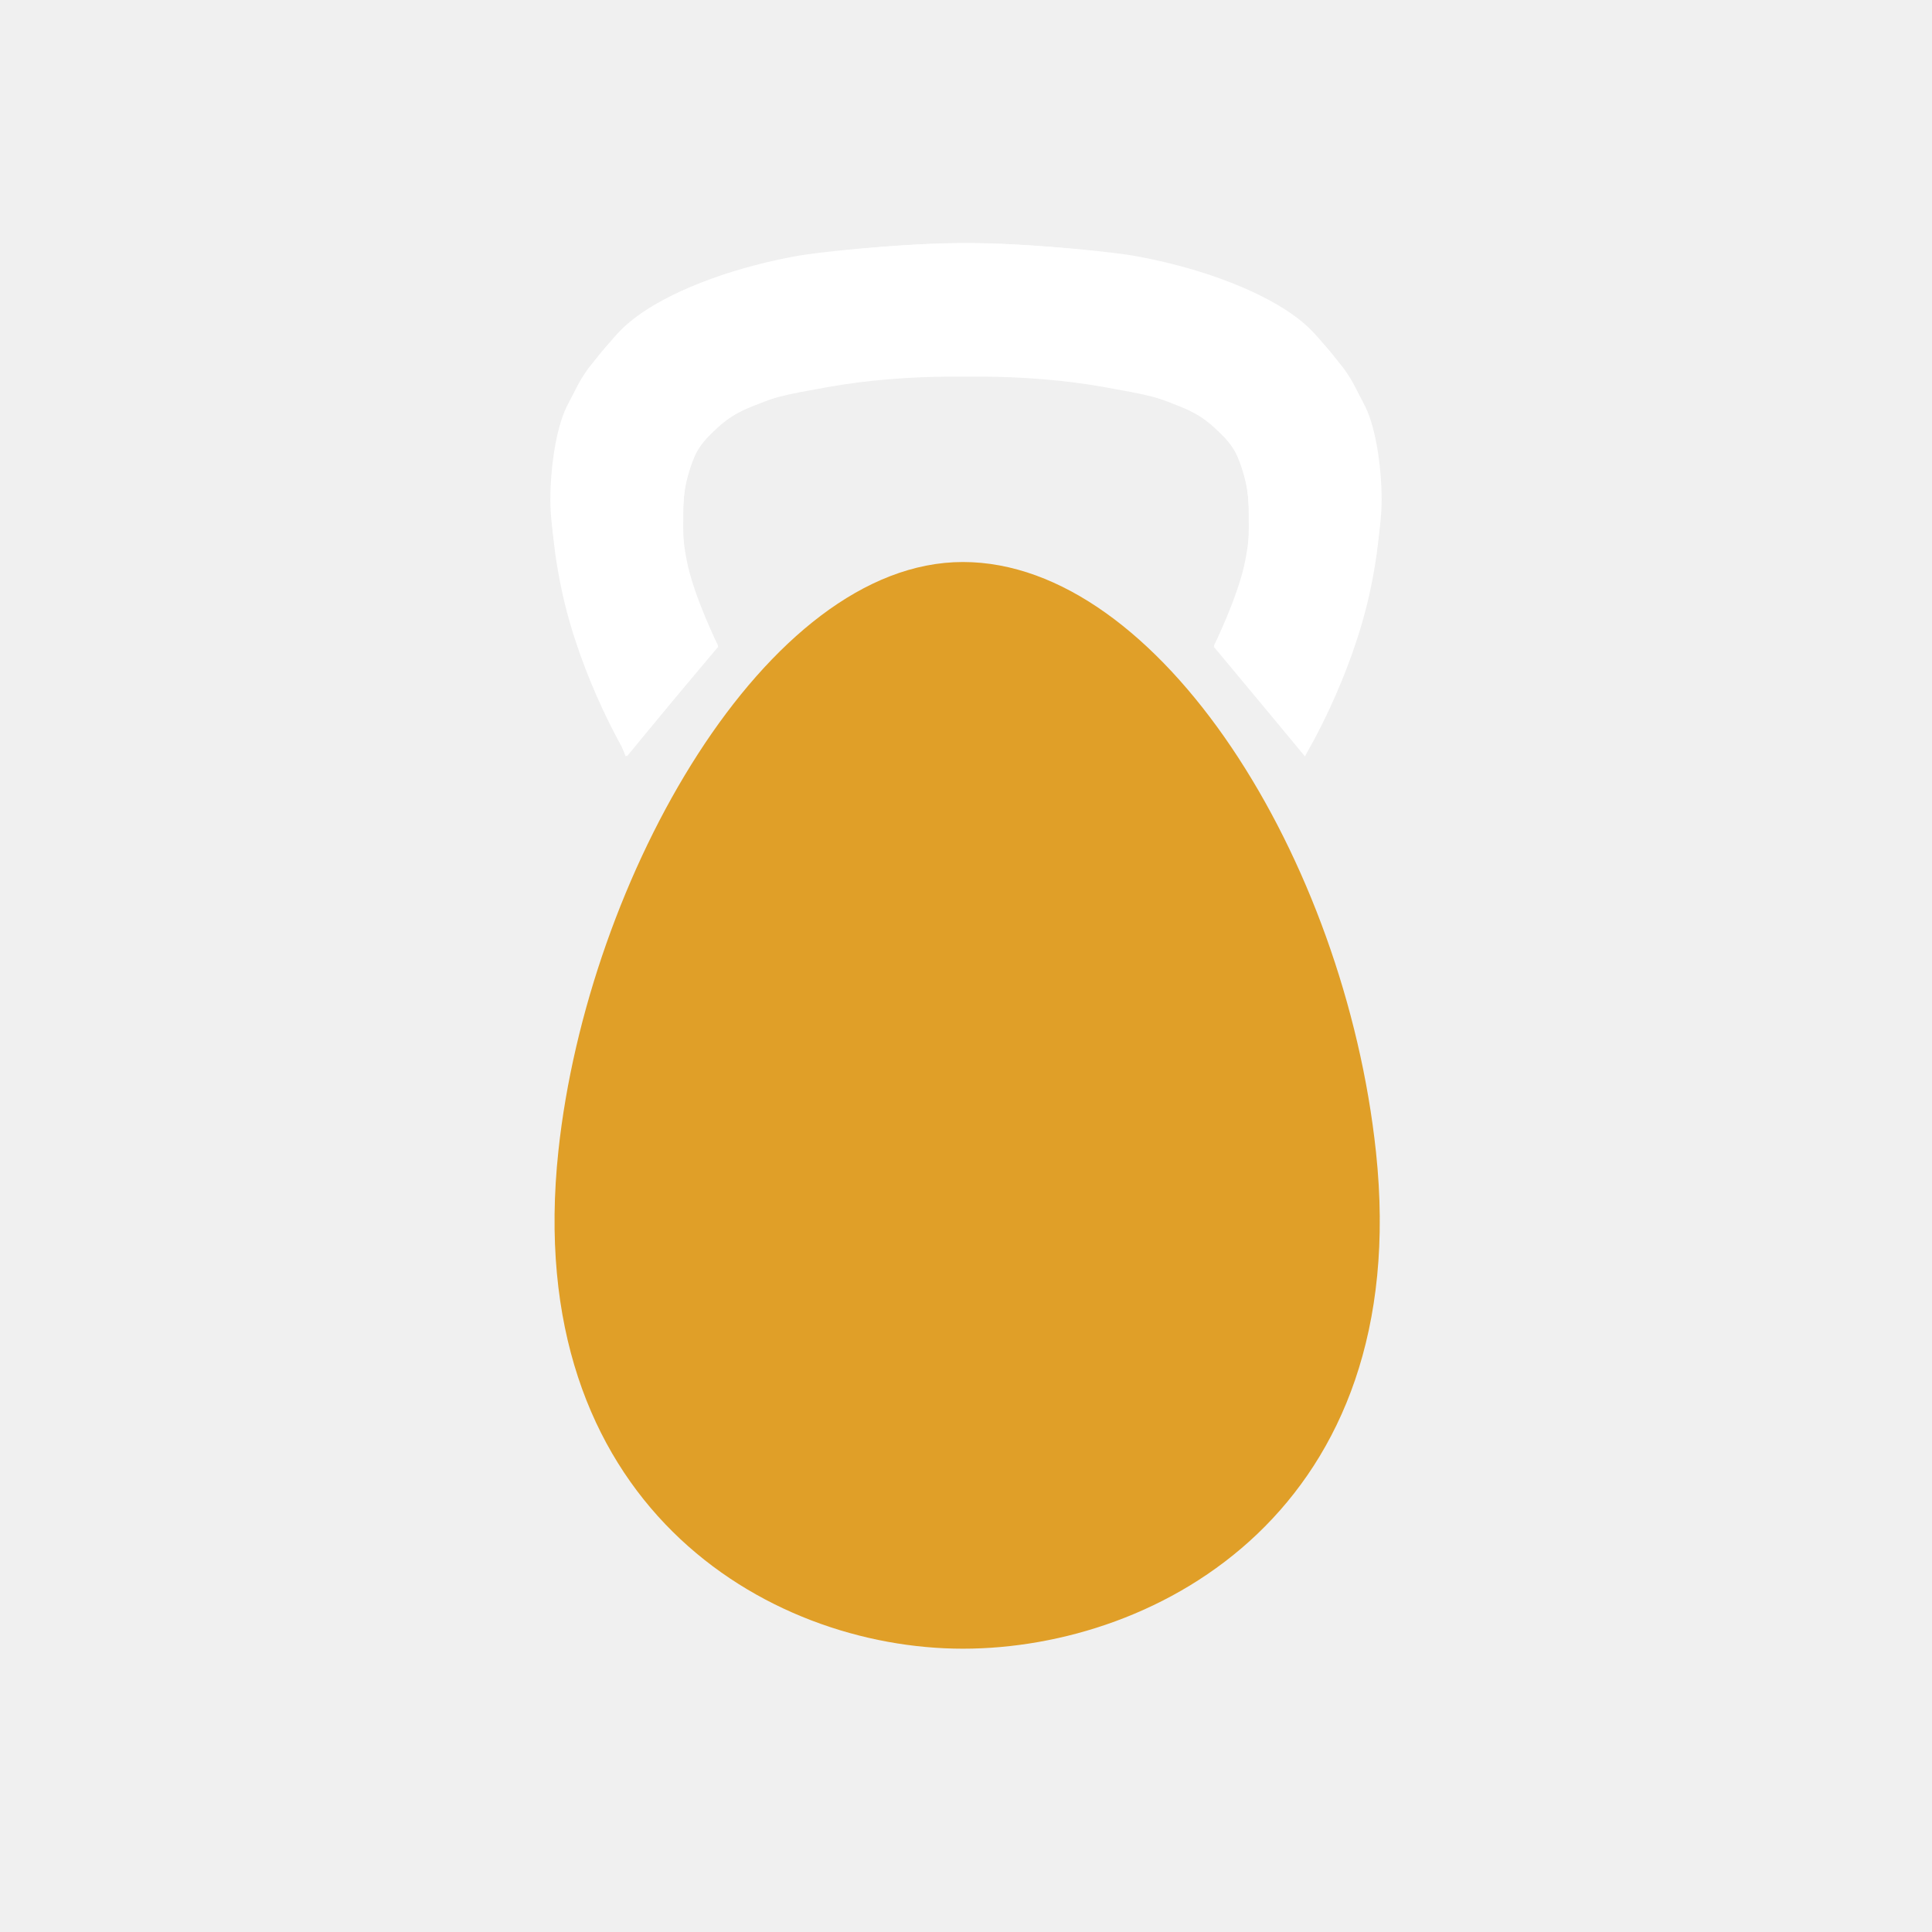
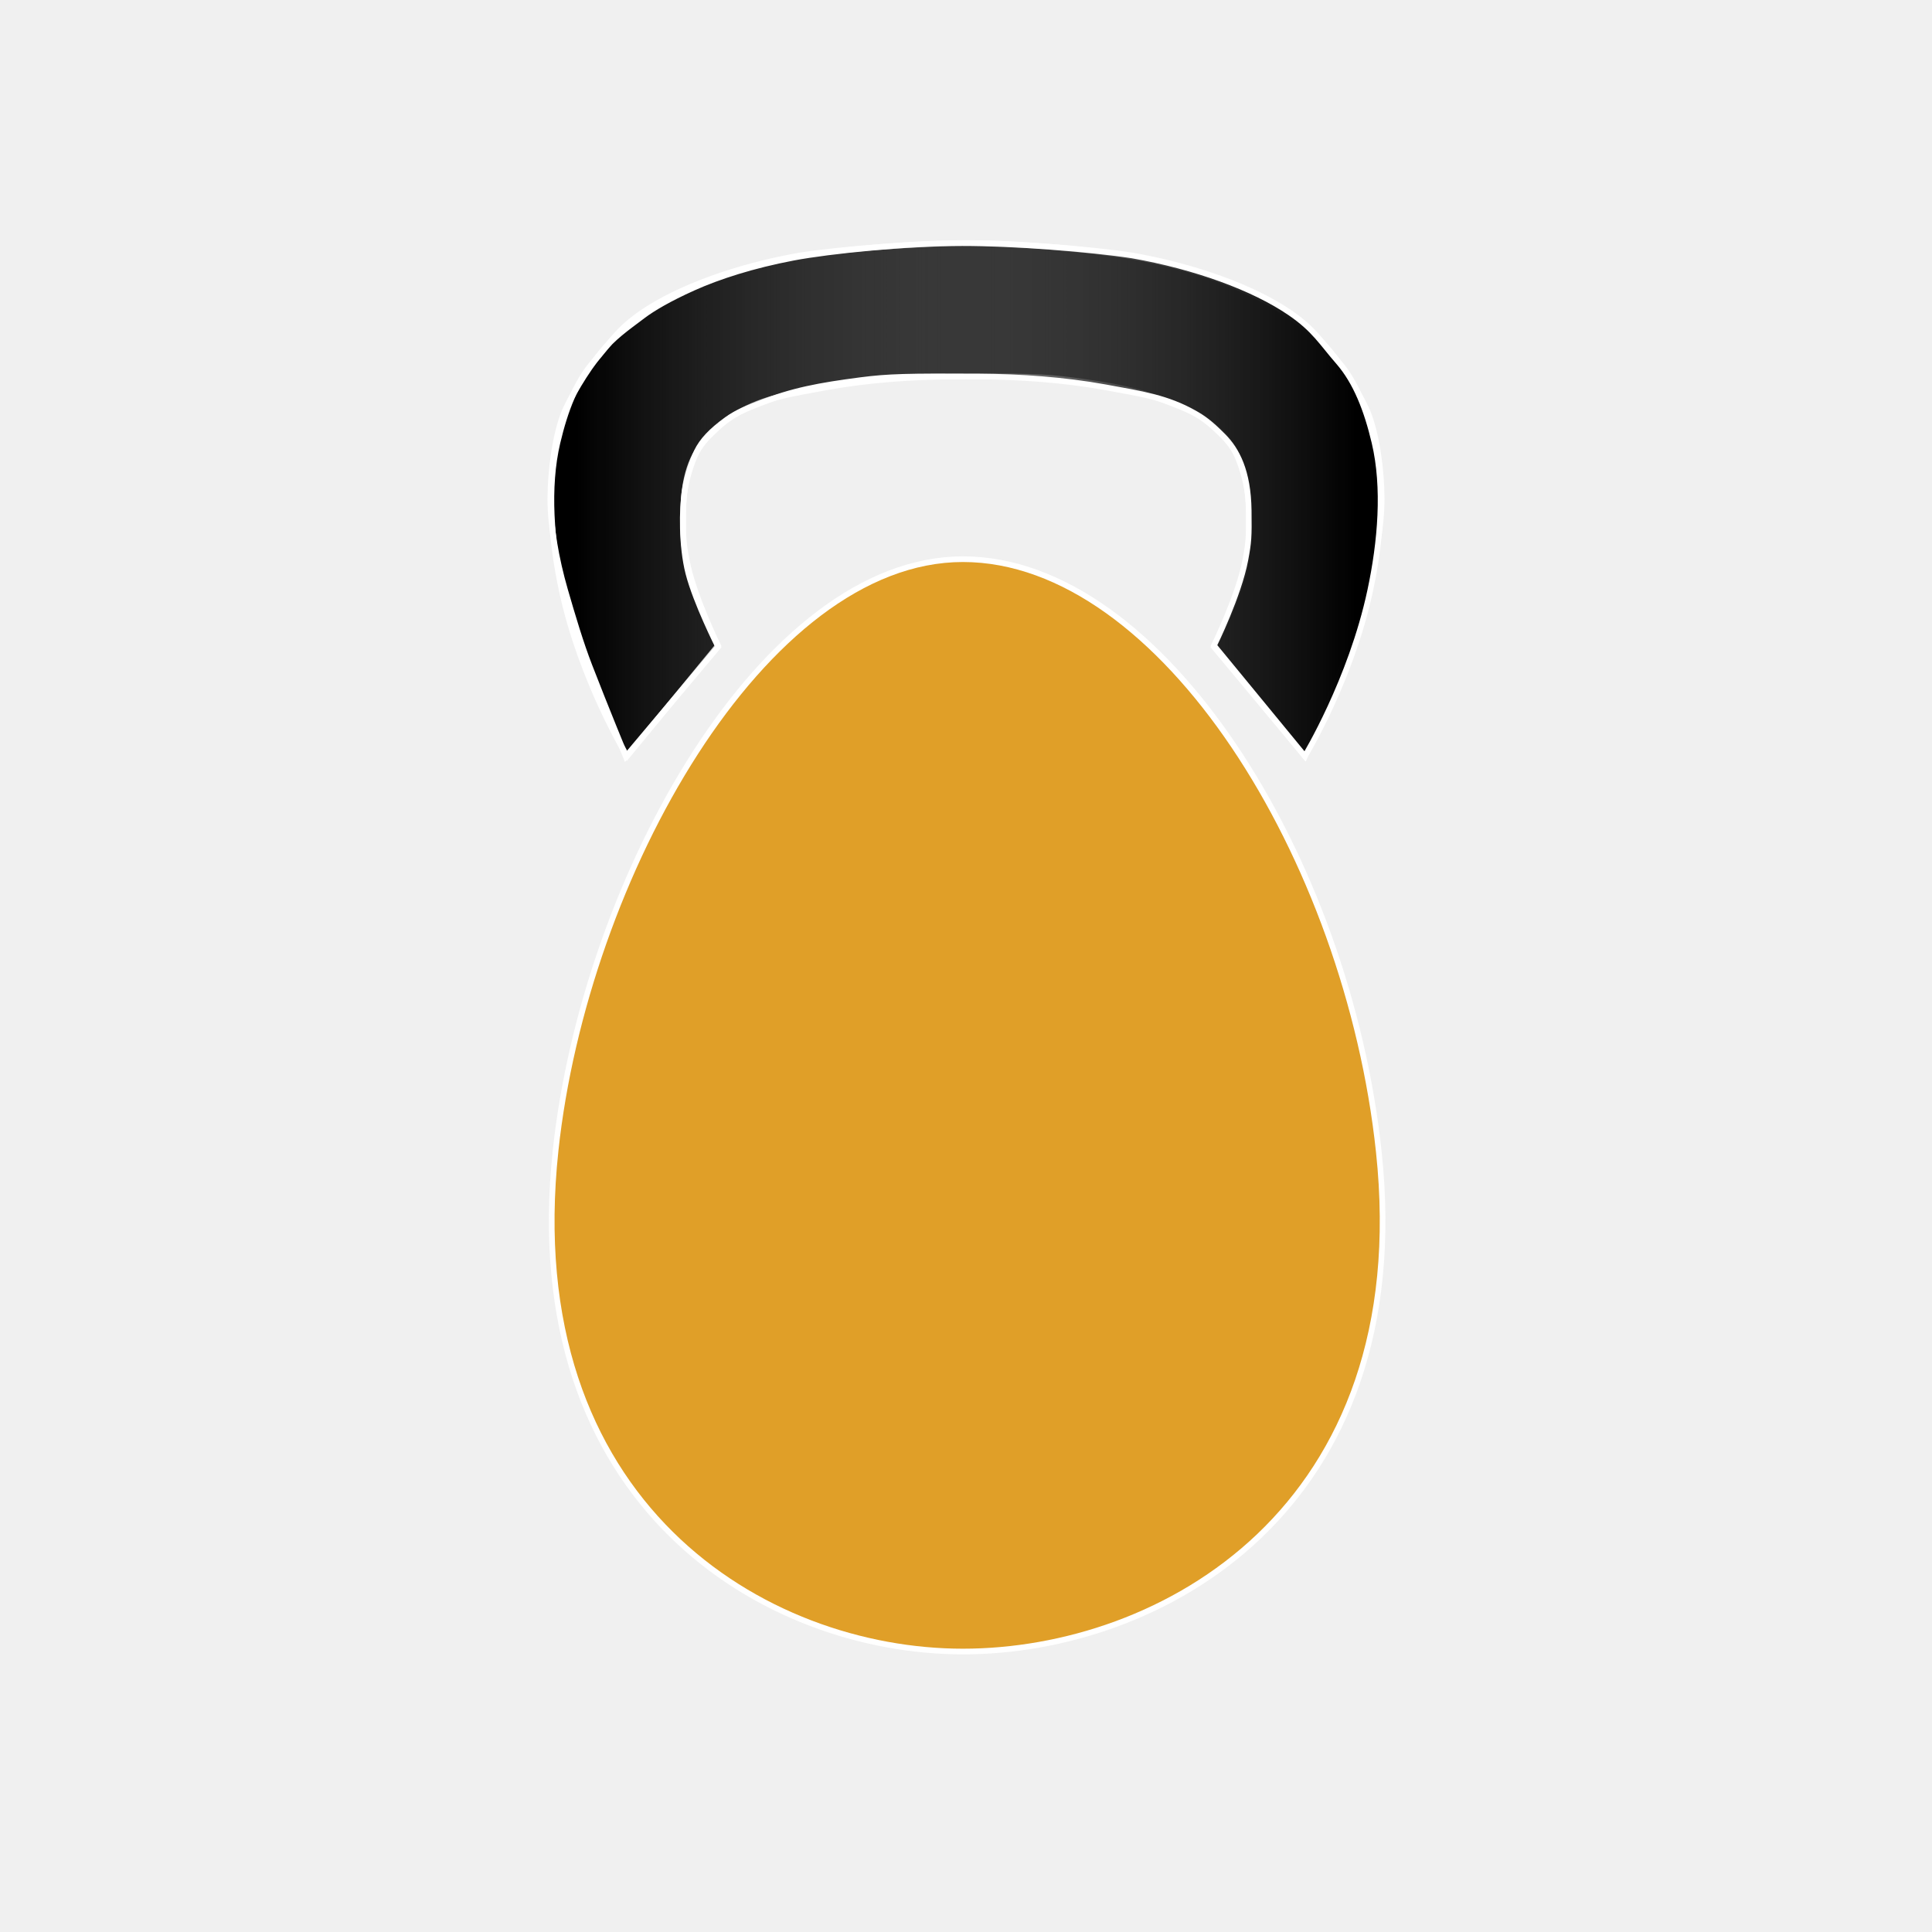
- <svg xmlns="http://www.w3.org/2000/svg" id="es7GXhwWoTy1" viewBox="0 0 1024 1024" shape-rendering="geometricPrecision" text-rendering="geometricPrecision" project-id="2701bc8deaad43faaab0ea72d2d105b3" export-id="2d2f464266a54e0d8f549605cf9d4fd4" cached="false" version="1.1">
-   <defs id="defs1" />
-   <g id="symmetrical_handle">
-     <path style="display:inline;fill:#ffffff;fill-opacity:1;stroke-width:1.769" d="m 423.837,135.412 c 22.6,-3.471 62.898,-6.57 90.158,-6.566 29.182,0.004 69.979,4.041 89.55,7.754 21.338,4.048 39.534,9.897 53.06,15.985 12.901,5.806 21.453,10.883 26.572,14.74 9.635,7.259 15.55,11.341 22.023,19.207 8.678,10.544 16.651,24.693 19.655,31.693 5.041,12.405 7.418,31.615 7.455,46.087 0.036,14.137 -3.028,31.92 -7.779,48.335 -4.143,14.312 -8.269,28.164 -12.984,40.36 -8.628,22.321 -19.857,47.833 -19.857,47.833 l -48.329,-58.014 c 0,0 11.865,-23.553 15.814,-39.032 3.648,-14.299 3.474,-33.973 1.835,-44.142 -0.992,-6.157 -3.272,-13.922 -6.392,-20.462 -2.65,-5.556 -7.585,-10.855 -15.862,-16.823 -5.747,-4.144 -11.649,-6.215 -17.487,-8.54 -17.193,-6.849 -31.511,-9.489 -53.308,-12.328 -14.795,-1.927 -25.11,-2.161 -63.137,-1.934 -21.562,0.129 -44.905,1.744 -66.579,5.684 -19.856,3.609 -32.933,5.583 -47.337,13.738 -4.49,2.542 -8.247,5.124 -15.301,12.274 -7.054,7.15 -13.186,18.309 -13.446,39.328 -0.177,14.362 -0.005,16.638 1.767,26.137 3.515,18.843 16.647,45.43 16.647,45.43 l -48.182,58.628 c 0,0 -24.427,-40.095 -34.613,-87.674 -5.562,-25.981 -7.951,-54.668 -2.286,-78.621 4.05,-17.124 9.801,-31.996 19.148,-42.717 8.891,-10.198 12.645,-17.109 25.512,-25.934 19.418,-13.317 50.377,-24.574 83.68,-30.425 z" id="path1" />
-     <path style="display:inline;fill:#ffffff;fill-opacity:1;stroke-width:1.769" transform="matrix(-1,0,0,1,1024,0)" d="m 423.837,135.412 c 22.6,-3.471 62.898,-6.57 90.158,-6.566 29.182,0.004 69.979,4.041 89.55,7.754 21.338,4.048 39.534,9.897 53.06,15.985 12.901,5.806 21.453,10.883 26.572,14.74 9.635,7.259 15.55,11.341 22.023,19.207 8.678,10.544 16.651,24.693 19.655,31.693 5.041,12.405 7.418,31.615 7.455,46.087 0.036,14.137 -3.028,31.92 -7.779,48.335 -4.143,14.312 -8.269,28.164 -12.984,40.36 -8.628,22.321 -19.225,47.99 -19.225,47.99 l -48.961,-58.172 c 0,0 11.865,-23.553 15.814,-39.032 3.648,-14.299 3.474,-33.973 1.835,-44.142 -0.992,-6.157 -3.272,-13.922 -6.392,-20.462 -2.65,-5.556 -7.585,-10.855 -15.862,-16.823 -5.747,-4.144 -11.649,-6.215 -17.487,-8.54 -17.193,-6.849 -31.511,-9.489 -53.308,-12.328 -14.795,-1.927 -25.11,-2.161 -63.137,-1.934 -21.562,0.129 -44.905,1.744 -66.579,5.684 -19.856,3.609 -32.933,5.583 -47.337,13.738 -4.49,2.542 -8.247,5.124 -15.301,12.274 -7.054,7.15 -13.186,18.309 -13.446,39.328 -0.177,14.362 -0.005,16.638 1.767,26.137 3.515,18.843 16.647,45.43 16.647,45.43 l -48.182,58.628 c 0,0 -24.427,-40.095 -34.613,-87.674 -5.562,-25.981 -7.951,-54.668 -2.286,-78.621 4.05,-17.124 9.801,-31.996 19.148,-42.717 8.891,-10.198 12.645,-17.109 25.512,-25.934 19.418,-13.317 50.377,-24.574 83.68,-30.425 z" id="path2" />
+ <svg xmlns="http://www.w3.org/2000/svg" xmlns:xlink="http://www.w3.org/1999/xlink" id="es7GXhwWoTy1" viewBox="0 0 1024 1024" shape-rendering="geometricPrecision" text-rendering="geometricPrecision" project-id="2701bc8deaad43faaab0ea72d2d105b3" export-id="2d2f464266a54e0d8f549605cf9d4fd4" cached="false" version="1.1">
+   <defs id="defs1">
+     <linearGradient id="swatch17">
+       <stop style="stop-color:#e09f28;stop-opacity:1;" offset="0" id="stop17" />
+     </linearGradient>
+     <linearGradient id="swatch10">
+       <stop style="stop-color:#ffffff;stop-opacity:1;" offset="0" id="stop10" />
+     </linearGradient>
+     <linearGradient id="linearGradient7">
+       <stop style="stop-color:#000000;stop-opacity:1;" offset="0.031" id="stop8" />
+       <stop style="stop-color:#000000;stop-opacity:0;" offset="1" id="stop9" />
+     </linearGradient>
+     <linearGradient id="swatch7">
+       <stop style="stop-color:#ffffff;stop-opacity:1;" offset="0" id="stop7" />
+     </linearGradient>
+     <linearGradient id="swatch6">
+       <stop style="stop-color:#ffffff;stop-opacity:1;" offset="0" id="stop6" />
+     </linearGradient>
+     <linearGradient xlink:href="#linearGradient7" id="linearGradient9" x1="291.689" y1="264.922" x2="732.311" y2="264.922" gradientUnits="userSpaceOnUse" />
+     <linearGradient xlink:href="#swatch10" id="linearGradient10" x1="293.42" y1="585.86" x2="731.811" y2="585.86" gradientUnits="userSpaceOnUse" />
+   </defs>
+   <g id="symmetrical_handle" style="fill:url(#linearGradient9);fill-opacity:1;stroke:#ffffff;stroke-opacity:1;stroke-width:3;stroke-dasharray:none">
+     <path style="display:inline;fill:url(#linearGradient9);fill-opacity:1;stroke-width:3;stroke:#ffffff;stroke-opacity:1;stroke-dasharray:none" d="m 423.837,135.412 c 22.6,-3.471 62.898,-6.57 90.158,-6.566 29.182,0.004 69.979,4.041 89.55,7.754 21.338,4.048 39.534,9.897 53.06,15.985 12.901,5.806 21.453,10.883 26.572,14.74 9.635,7.259 15.55,11.341 22.023,19.207 8.678,10.544 16.651,24.693 19.655,31.693 5.041,12.405 7.418,31.615 7.455,46.087 0.036,14.137 -3.028,31.92 -7.779,48.335 -4.143,14.312 -8.269,28.164 -12.984,40.36 -8.628,22.321 -19.857,47.833 -19.857,47.833 l -48.329,-58.014 c 0,0 11.865,-23.553 15.814,-39.032 3.648,-14.299 3.474,-33.973 1.835,-44.142 -0.992,-6.157 -3.272,-13.922 -6.392,-20.462 -2.65,-5.556 -7.585,-10.855 -15.862,-16.823 -5.747,-4.144 -11.649,-6.215 -17.487,-8.54 -17.193,-6.849 -31.511,-9.489 -53.308,-12.328 -14.795,-1.927 -25.11,-2.161 -63.137,-1.934 -21.562,0.129 -44.905,1.744 -66.579,5.684 -19.856,3.609 -32.933,5.583 -47.337,13.738 -4.49,2.542 -8.247,5.124 -15.301,12.274 -7.054,7.15 -13.186,18.309 -13.446,39.328 -0.177,14.362 -0.005,16.638 1.767,26.137 3.515,18.843 16.647,45.43 16.647,45.43 l -48.182,58.628 c 0,0 -24.427,-40.095 -34.613,-87.674 -5.562,-25.981 -7.951,-54.668 -2.286,-78.621 4.05,-17.124 9.801,-31.996 19.148,-42.717 8.891,-10.198 12.645,-17.109 25.512,-25.934 19.418,-13.317 50.377,-24.574 83.68,-30.425 z" id="path1" />
+     <path style="display:inline;fill:url(#linearGradient9);fill-opacity:1;stroke-width:3;stroke:#ffffff;stroke-opacity:1;stroke-dasharray:none" transform="matrix(-1,0,0,1,1024,0)" d="m 423.837,135.412 c 22.6,-3.471 62.898,-6.57 90.158,-6.566 29.182,0.004 69.979,4.041 89.55,7.754 21.338,4.048 39.534,9.897 53.06,15.985 12.901,5.806 21.453,10.883 26.572,14.74 9.635,7.259 15.55,11.341 22.023,19.207 8.678,10.544 16.651,24.693 19.655,31.693 5.041,12.405 7.418,31.615 7.455,46.087 0.036,14.137 -3.028,31.92 -7.779,48.335 -4.143,14.312 -8.269,28.164 -12.984,40.36 -8.628,22.321 -19.225,47.99 -19.225,47.99 l -48.961,-58.172 c 0,0 11.865,-23.553 15.814,-39.032 3.648,-14.299 3.474,-33.973 1.835,-44.142 -0.992,-6.157 -3.272,-13.922 -6.392,-20.462 -2.65,-5.556 -7.585,-10.855 -15.862,-16.823 -5.747,-4.144 -11.649,-6.215 -17.487,-8.54 -17.193,-6.849 -31.511,-9.489 -53.308,-12.328 -14.795,-1.927 -25.11,-2.161 -63.137,-1.934 -21.562,0.129 -44.905,1.744 -66.579,5.684 -19.856,3.609 -32.933,5.583 -47.337,13.738 -4.49,2.542 -8.247,5.124 -15.301,12.274 -7.054,7.15 -13.186,18.309 -13.446,39.328 -0.177,14.362 -0.005,16.638 1.767,26.137 3.515,18.843 16.647,45.43 16.647,45.43 l -48.182,58.628 c 0,0 -24.427,-40.095 -34.613,-87.674 -5.562,-25.981 -7.951,-54.668 -2.286,-78.621 4.05,-17.124 9.801,-31.996 19.148,-42.717 8.891,-10.198 12.645,-17.109 25.512,-25.934 19.418,-13.317 50.377,-24.574 83.68,-30.425 z" id="path2" />
  </g>
-   <path id="path3" style="fill:#e09f28;fill-opacity:1" d="M 729.314,610.712 C 749.357,799.382 614.504,873.843 510.349,873.843 c -104.155,0 -234.447,-77.216 -214.362,-264.051 15.538,-144.535 110.207,-311.914 214.362,-311.914 104.155,0 202.484,157.708 218.965,312.835 z" />
+   <path id="path3" style="fill:#e09f28;fill-opacity:1;stroke-width:6;stroke-dasharray:none;stroke:url(#linearGradient10);stroke-opacity:1;stroke-linejoin:round;stroke-linecap:square;paint-order:markers stroke fill;stroke-dashoffset:5.9" d="M 729.314,610.712 C 749.357,799.382 614.504,873.843 510.349,873.843 c -104.155,0 -234.447,-77.216 -214.362,-264.051 15.538,-144.535 110.207,-311.914 214.362,-311.914 104.155,0 202.484,157.708 218.965,312.835 z" />
</svg>
